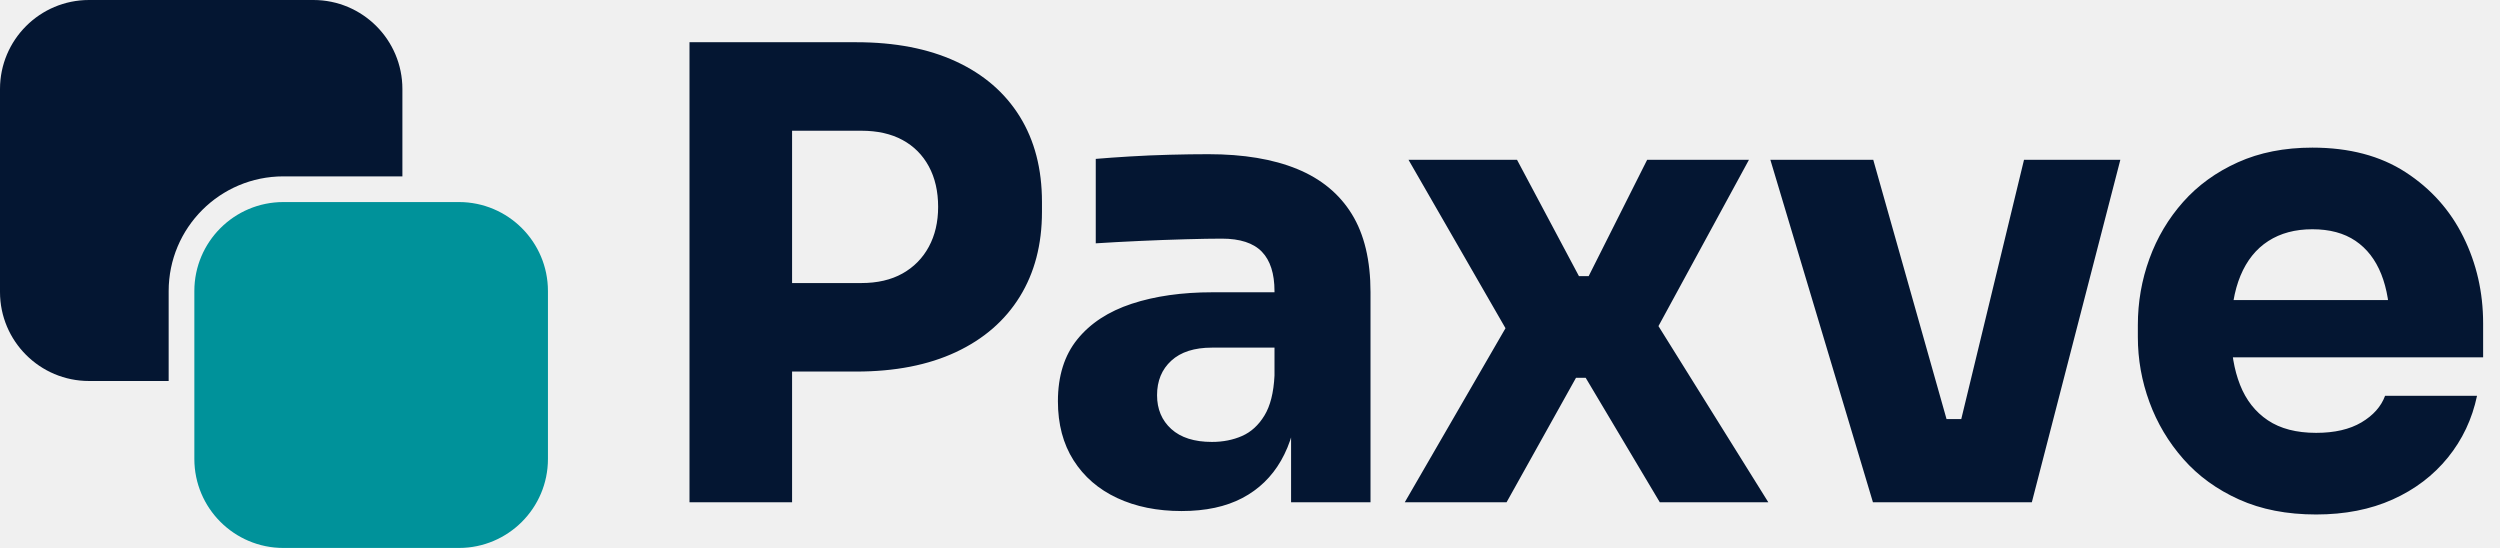
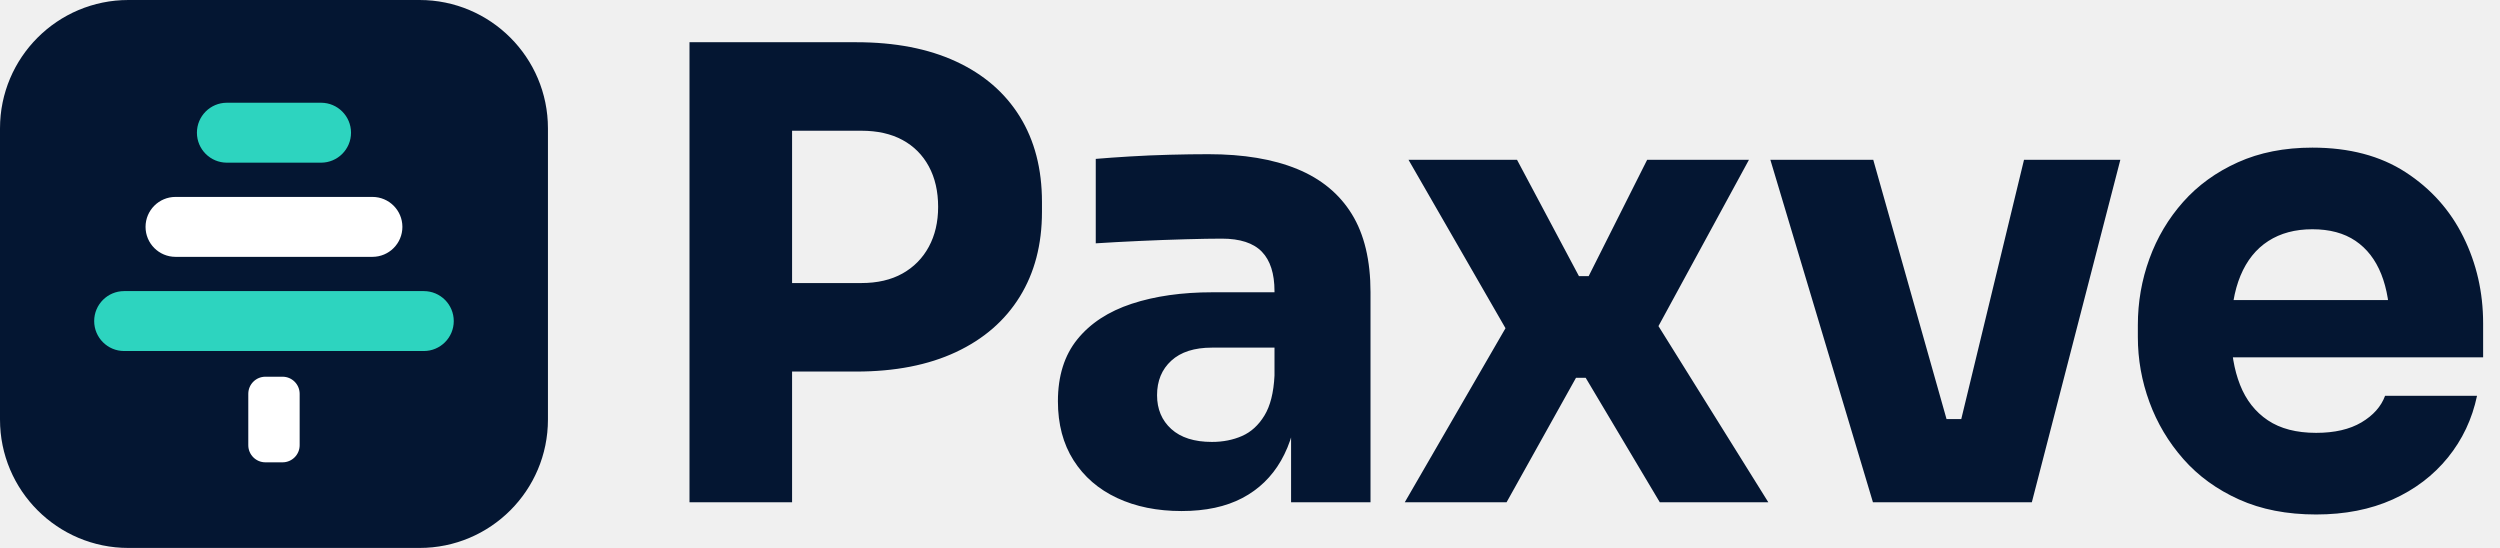
<svg xmlns="http://www.w3.org/2000/svg" viewBox="0 0 292 64">
-   <path d="M10.4 0H36.6A10.4 10.4 0 0 1 47 10.4V20.6H33.1A13.4 13.4 0 0 0 19.7 34V44.5H10.4A10.4 10.4 0 0 1 0 34.1V10.4A10.4 10.4 0 0 1 10.4 0Z" fill="#041632" />
-   <path d="M33.1 23.6H53.6A10.4 10.4 0 0 1 64 34V53.6A10.4 10.4 0 0 1 53.6 64H33.1A10.4 10.4 0 0 1 22.7 53.6V34A10.4 10.4 0 0 1 33.1 23.6Z" fill="#00929A" />
+   <path d="M15 0h34a15 15 0 0 1 15 15v34a15 15 0 0 1-15 15H15A15 15 0 0 1 0 49V15A15 15 0 0 1 15 0z" fill="#041632" />
+   <path d="M20.5 23h23a3.5 3.5 0 0 1 0 7h-23a3.5 3.5 0 0 1 0-7z M31 44h2a2 2 0 0 1 2 2v6a2 2 0 0 1-2 2h-2a2 2 0 0 1-2-2v-6a2 2 0 0 1 2-2z" fill="#FFFFFF" />
+   <path d="M26.5 12h11a3.5 3.5 0 0 1 0 7h-11a3.5 3.5 0 0 1 0-7z M14.5 34h35a3.5 3.5 0 0 1 0 7h-35a3.5 3.5 0 0 1 0-7z" fill="#2DD4BF" />
  <path transform="translate(74.542 58.667) scale(0.073059)" fill="#041632" d="M226 -209V-350.5H356.75Q395.25 -350.5 422.5 -365.75Q449.75 -381 464.625 -408.5Q479.5 -436 479.5 -472.25Q479.5 -509.5 464.625 -537Q449.75 -564.5 422.5 -579.25Q395.25 -594 356.75 -594H226V-735.5H348.5Q441.5 -735.5 508 -704.75Q574.5 -674 610 -616.75Q645.5 -559.5 645.5 -480.25V-464.25Q645.5 -386 610 -328.625Q574.5 -271.25 508 -240.125Q441.5 -209 348.5 -209ZM82 0V-735.5H246V0Z M1043.75 0V-161.5H1017.25V-337.5Q1017.25 -379.75 997 -400.625Q976.75 -421.5 933 -421.5Q911 -421.5 875 -420.5Q839 -419.5 800.75 -417.75Q762.5 -416 731.5 -414V-549Q755 -551 785.875 -552.875Q816.75 -554.75 849.875 -555.625Q883 -556.5 911.5 -556.5Q995.75 -556.5 1053.375 -532.875Q1111 -509.25 1140.875 -460.75Q1170.75 -412.25 1170.75 -335.75V0ZM868.75 14Q810.25 14 765.625 -6.875Q721 -27.75 696 -67.125Q671 -106.5 671 -161.5Q671 -222.25 702.125 -260.625Q733.25 -299 789 -317.375Q844.75 -335.75 918.25 -335.75H1034.75V-247.25H917.25Q875 -247.25 852.25 -226.375Q829.5 -205.5 829.5 -171.25Q829.5 -137.75 852.25 -117.125Q875 -96.5 917.25 -96.5Q943.75 -96.5 965.375 -106Q987 -115.5 1001.125 -138.625Q1015.25 -161.75 1017.25 -202.5L1055.25 -163Q1050.25 -106 1027.75 -66.75Q1005.25 -27.5 965.75 -6.75Q926.25 14 868.75 14Z M1225.5 0 1395.5 -293.75 1391.75 -269.25 1231.5 -547.5H1405L1504 -361.5H1519.5L1613 -547.5H1775.75L1623.25 -267.25L1627 -288.25L1806.75 0H1633.25L1514.75 -199H1499.25L1388.25 0Z M1974 0 1810 -547.5H1974.5L2129.25 0ZM2023.5 0V-133H2185.25V0ZM2083 0 2215.5 -547.5H2369.5L2228 0Z M2682.5 19.5Q2612.5 19.5 2559.25 -4.5Q2506 -28.5 2470.25 -69.125Q2434.5 -109.75 2416 -160.25Q2397.5 -210.75 2397.5 -264V-283.5Q2397.5 -338.5 2416 -389.375Q2434.5 -440.25 2469.875 -480.125Q2505.25 -520 2557.375 -543.5Q2609.5 -567 2676.5 -567Q2765 -567 2825.625 -527.625Q2886.25 -488.25 2917.875 -424.375Q2949.5 -360.5 2949.5 -286V-231.75H2465V-323.25H2853.25L2800.5 -280.5Q2800.5 -330 2786.625 -364.75Q2772.75 -399.5 2745.375 -418Q2718 -436.5 2676.5 -436.5Q2635.25 -436.5 2606 -417.625Q2576.75 -398.75 2561.625 -362.375Q2546.5 -326 2546.5 -273Q2546.5 -224.25 2560.875 -187.75Q2575.25 -151.25 2605.25 -131.125Q2635.25 -111 2682.5 -111Q2726.75 -111 2755 -127.75Q2783.25 -144.5 2792.75 -170.25H2939.75Q2928 -114.5 2893.125 -71.5Q2858.25 -28.5 2804.875 -4.5Q2751.5 19.5 2682.5 19.5Z" />
</svg>
